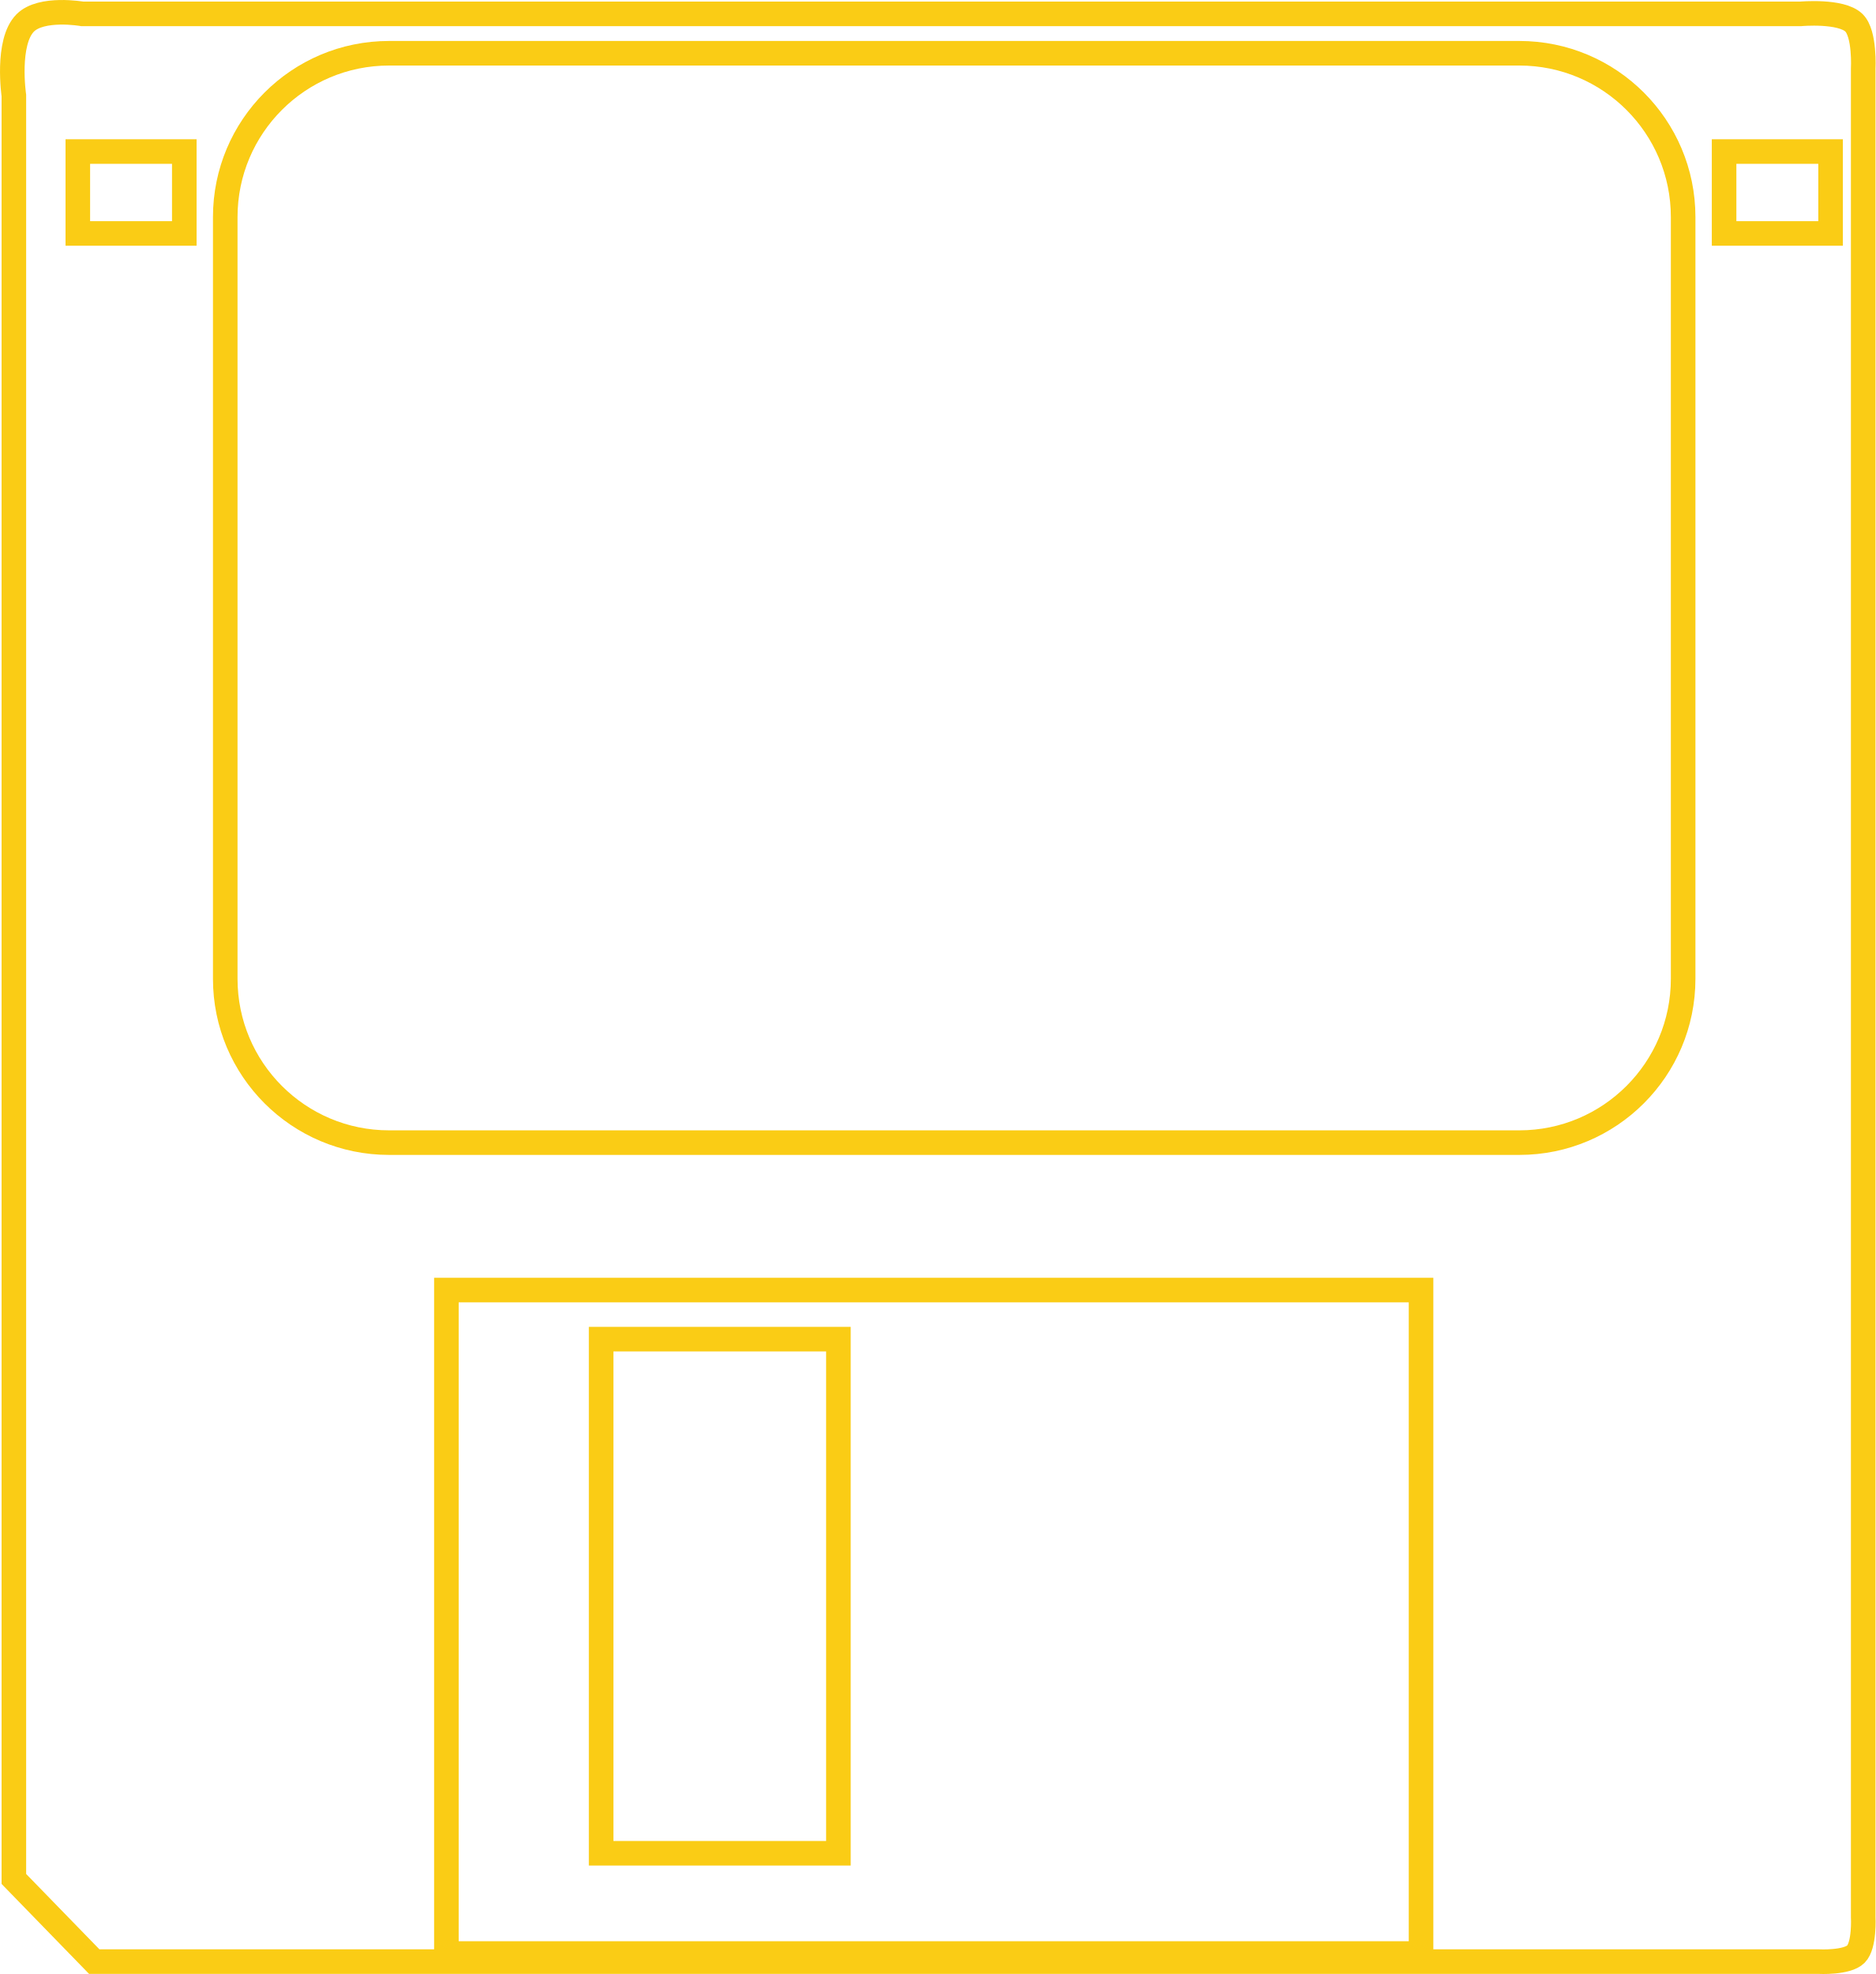
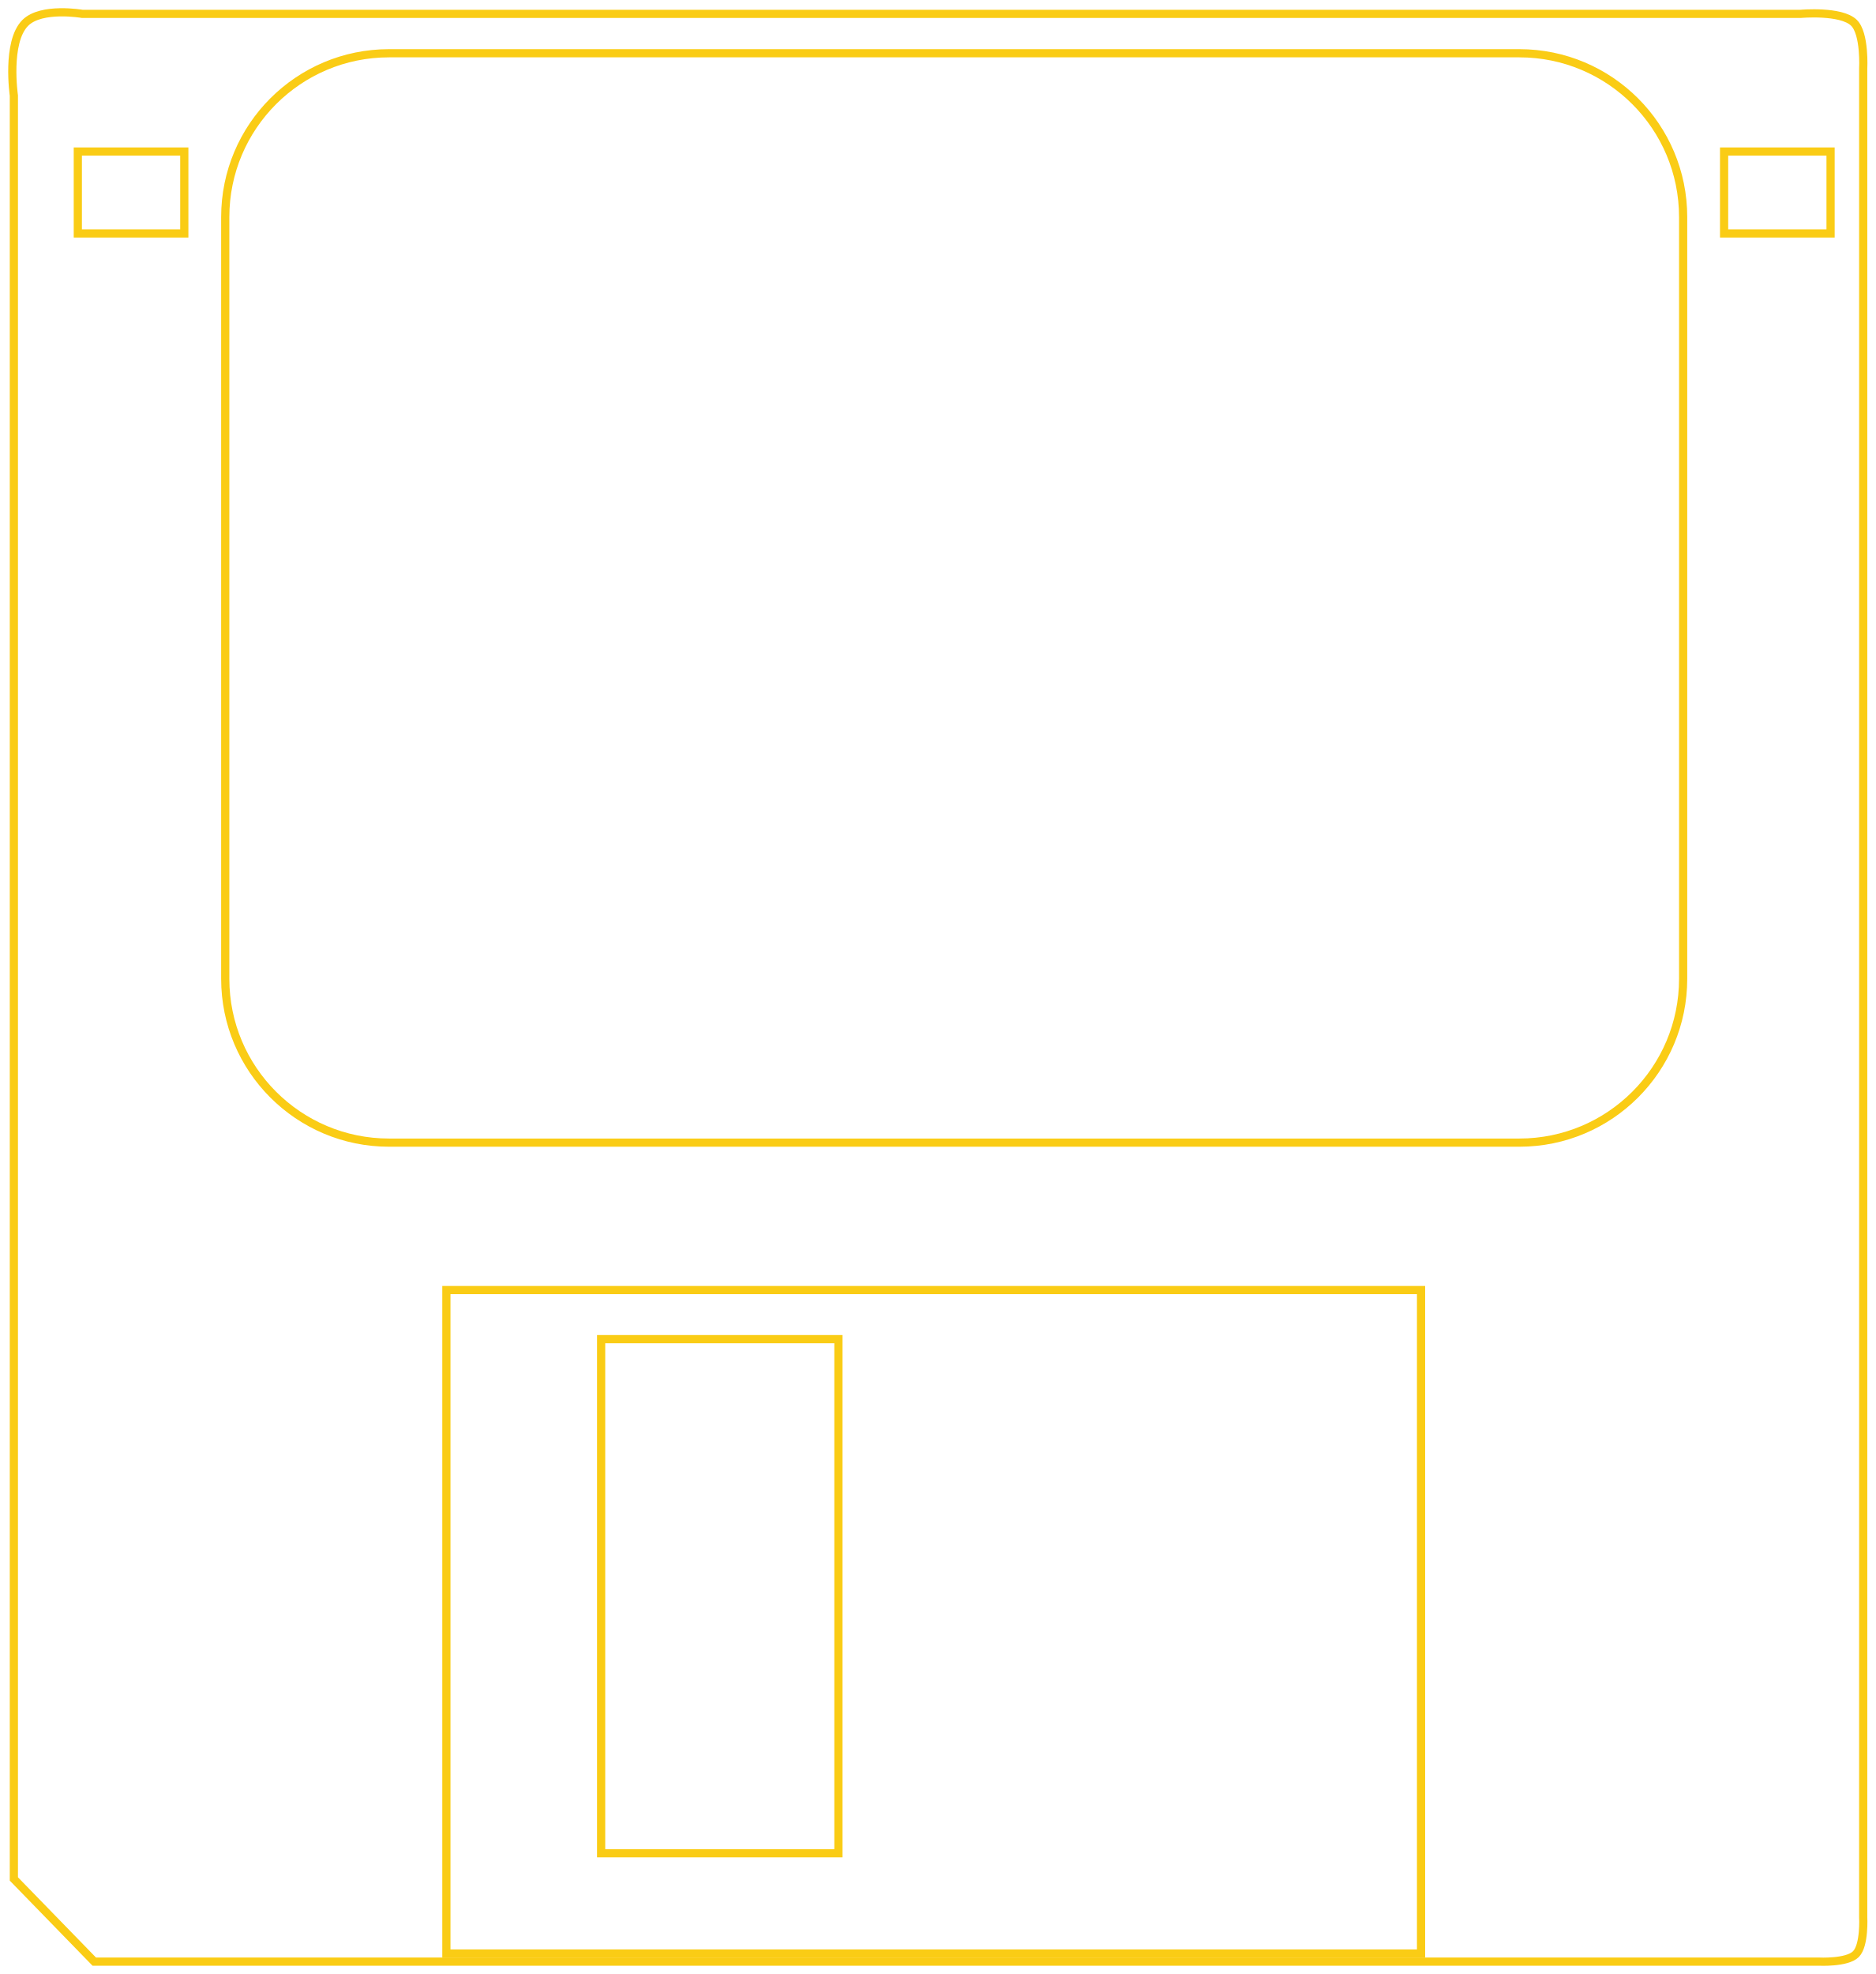
<svg xmlns="http://www.w3.org/2000/svg" width="229.002px" height="241.002px" viewBox="0 0 229.002 241.002" version="1.1">
-   <g id="Page-1" stroke="none" stroke-width="1" fill="none" fill-rule="evenodd">
-     <g id="Large" transform="translate(-46.4985, -400.4987)" stroke="#FACC15" stroke-width="3">
+   <g id="Page-1" stroke="none" strokeWidth="1" fill="none" fillRule="evenodd">
+     <g id="Large" transform="translate(-46.4985, -400.4987)" stroke="#FACC15" strokeWidth="3">
      <g id="floppy" transform="translate(48, 402)">
        <path d="M1.583,1.293 C3.55,-0.679 8.536,0.191 8.536,0.191 L218.36,0.191 C218.36,0.191 223.271,-0.254 224.848,1.274 C226.222,2.605 225.984,6.908 225.984,6.908 L225.984,232.547 C225.984,232.547 226.177,235.985 225.094,237.075 C224.007,238.17 220.561,237.989 220.561,237.989 L10.008,237.989 L0.191,227.896 L0.191,10.161 C0.191,10.161 -0.76,3.643 1.583,1.293 L1.583,1.293 Z" id="rect2826" />
        <path d="M53,156 L53,237 L172,237 L172,156 L53,156 Z M71.893,161.992 L100.863,161.992 L100.863,224.76 L71.893,224.76 L71.893,161.992 Z" id="rect3607" />
        <rect id="rect3601" x="26" y="5" width="178" height="133" rx="20" />
        <rect id="rect3603" x="8" y="17" width="13" height="10" />
        <rect id="rect3605" x="209" y="17" width="13" height="10" />
      </g>
    </g>
  </g>
</svg>
